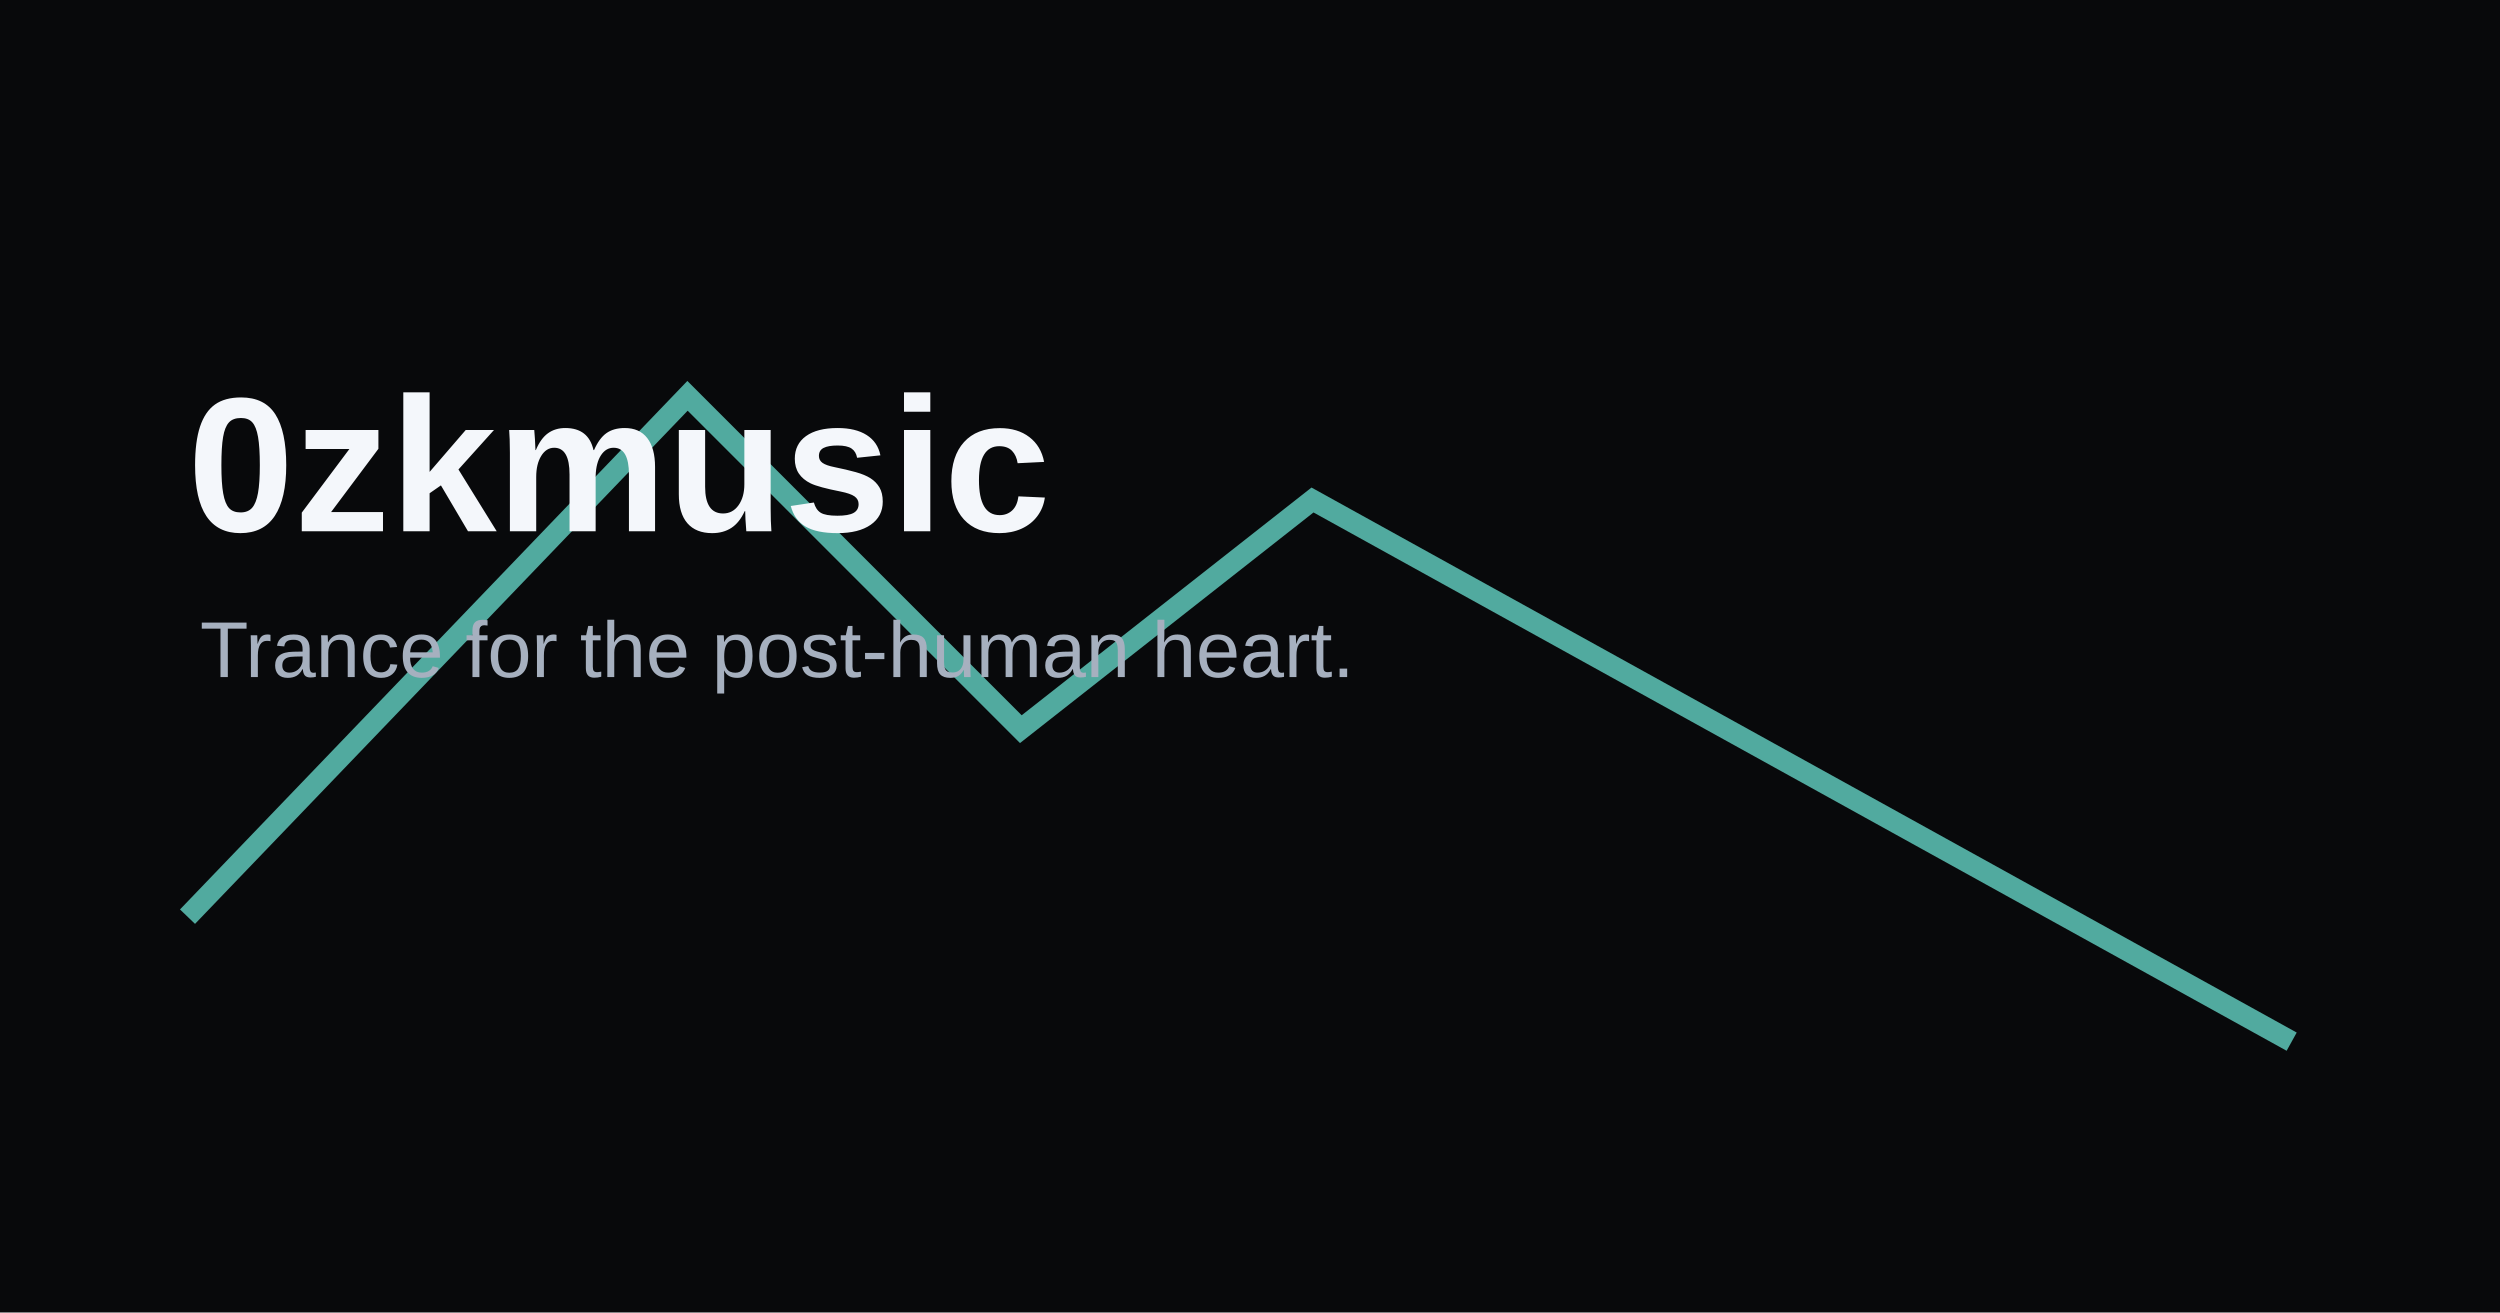
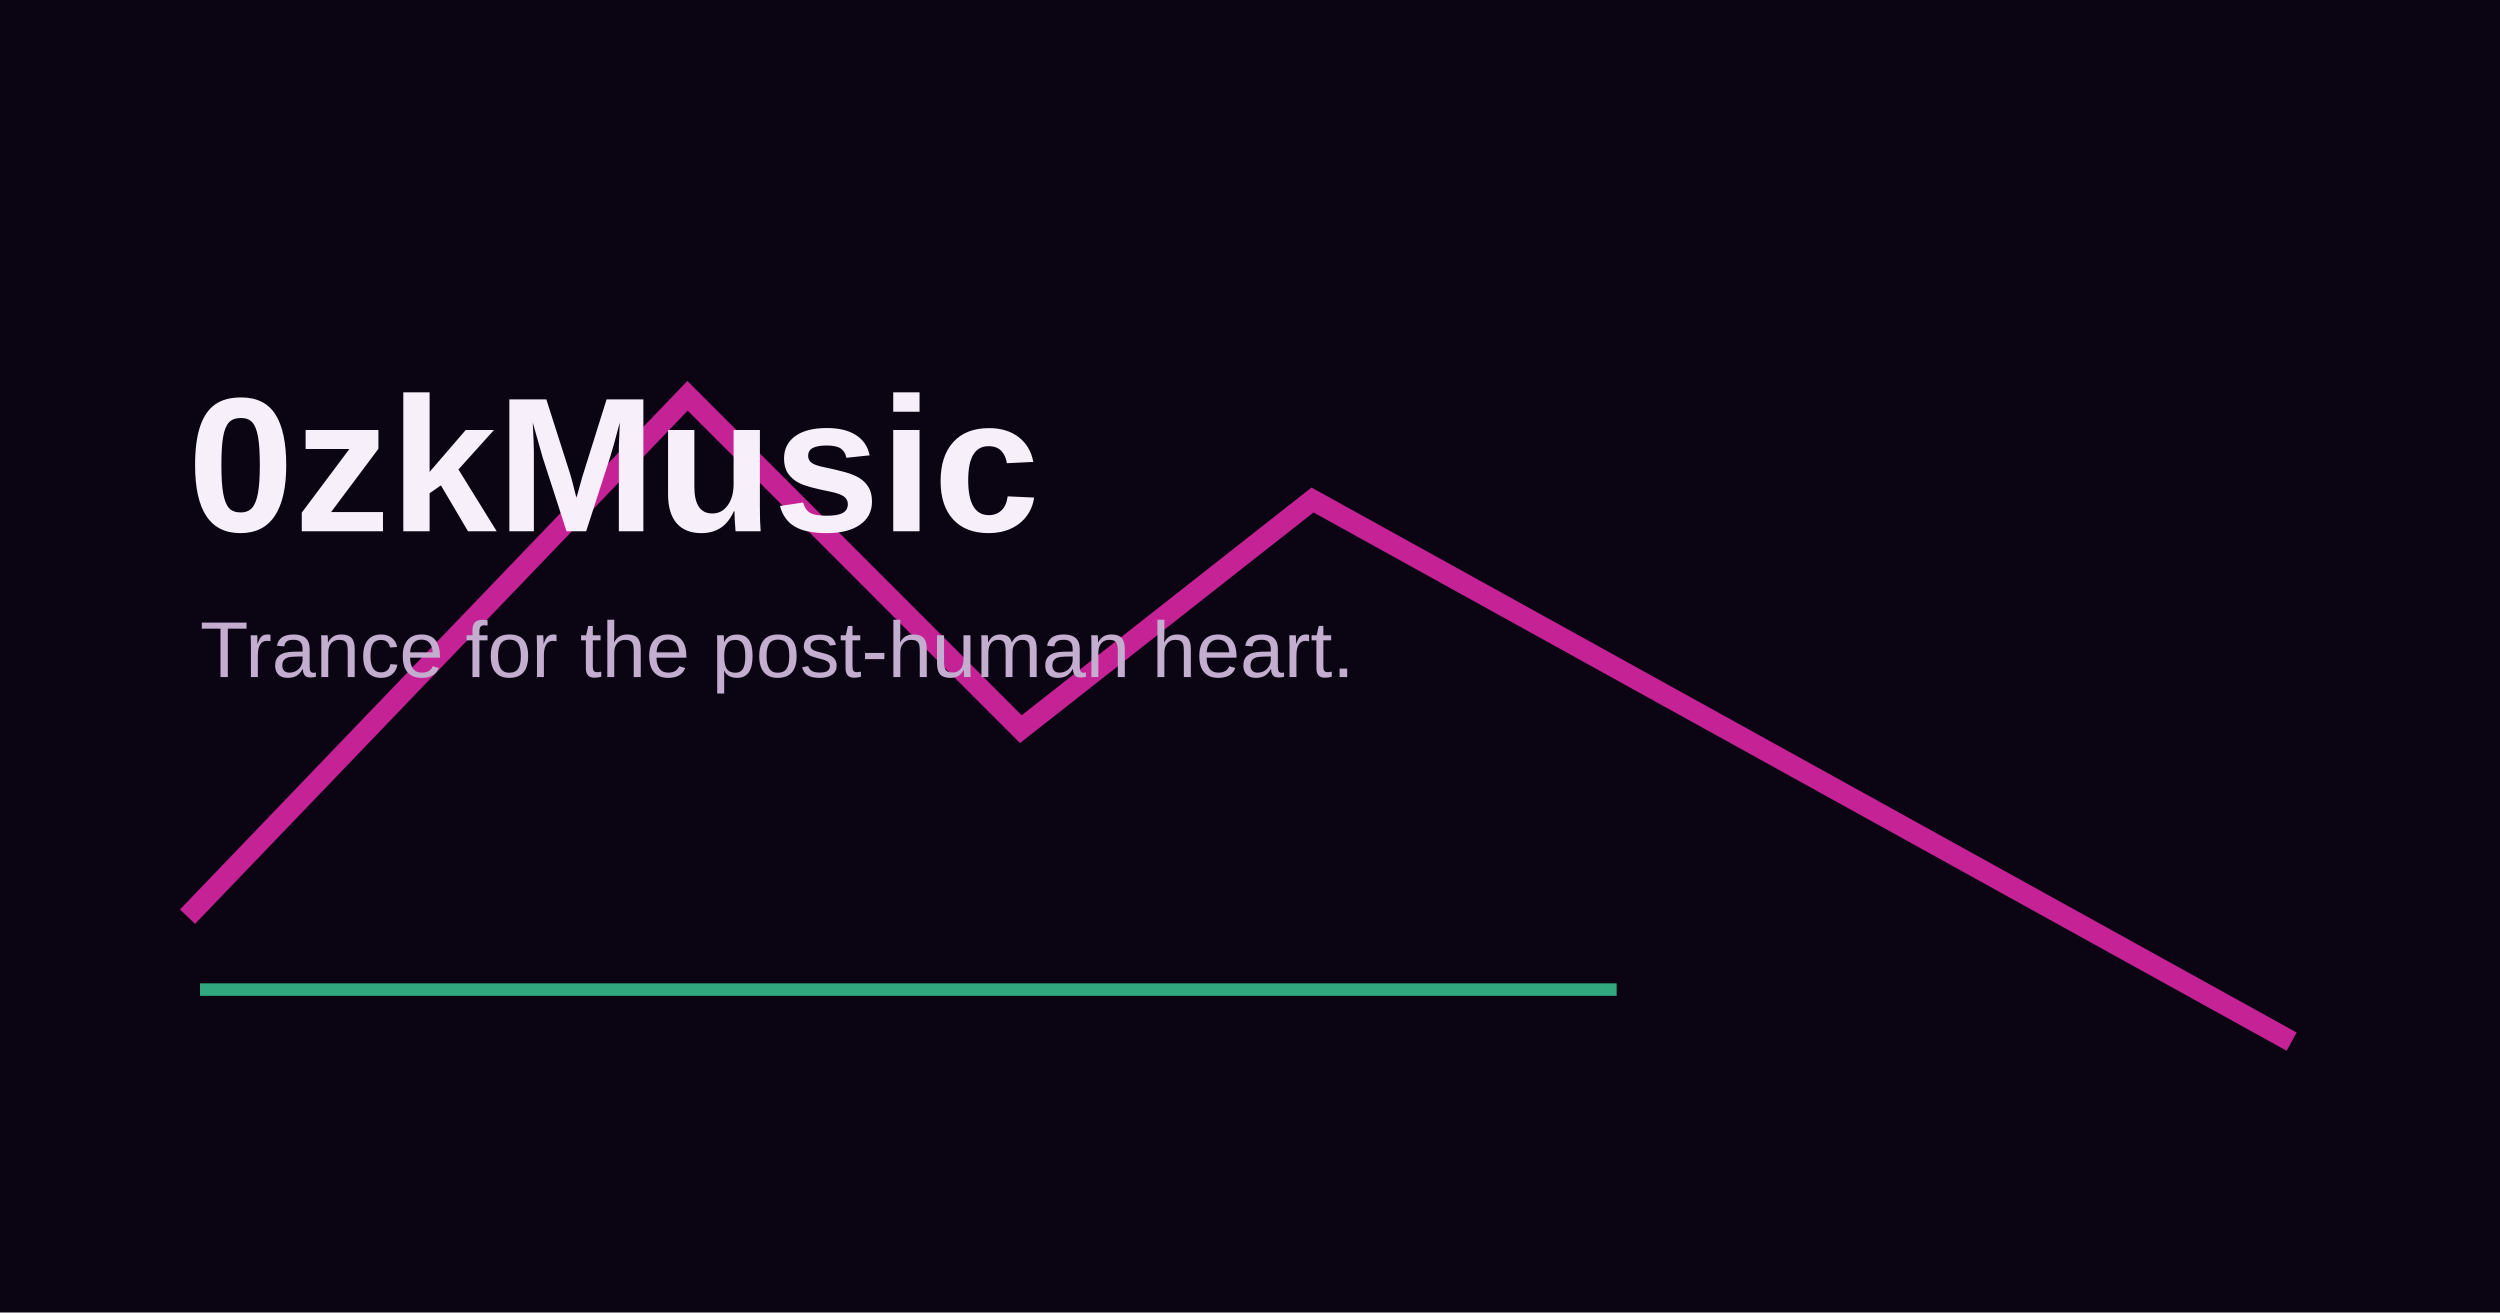
<svg xmlns="http://www.w3.org/2000/svg" viewBox="0 0 1200 630" role="img" aria-labelledby="title desc">
-   <rect width="1200" height="630" fill="#08090b" />
-   <path d="M90 440 330 190l160 160 140-110 470 260" fill="none" stroke="#6ee7d8" stroke-width="10" opacity=".72" />
-   <text x="90" y="255" fill="#f4f7fb" font-family="Arial, sans-serif" font-size="92" font-weight="800">0zkmusic</text>
-   <text x="96" y="325" fill="#a6b0bf" font-family="Arial, sans-serif" font-size="38">Trance for the post-human heart.</text>
+   <rect width="1200" height="630" fill="#0b0413" />
+   <path d="M90 440 330 190l160 160 140-110 470 260" fill="none" stroke="#ff2bbf" stroke-width="10" opacity=".76" />
+   <path d="M96 475h680" fill="none" stroke="#44f5b0" stroke-width="6" opacity=".68" />
+   <text x="90" y="255" fill="#f7f0fb" font-family="Arial, sans-serif" font-size="92" font-weight="800">0zkMusic</text>
+   <text x="96" y="325" fill="#c3aecf" font-family="Arial, sans-serif" font-size="38">Trance for the post-human heart.</text>
</svg>
